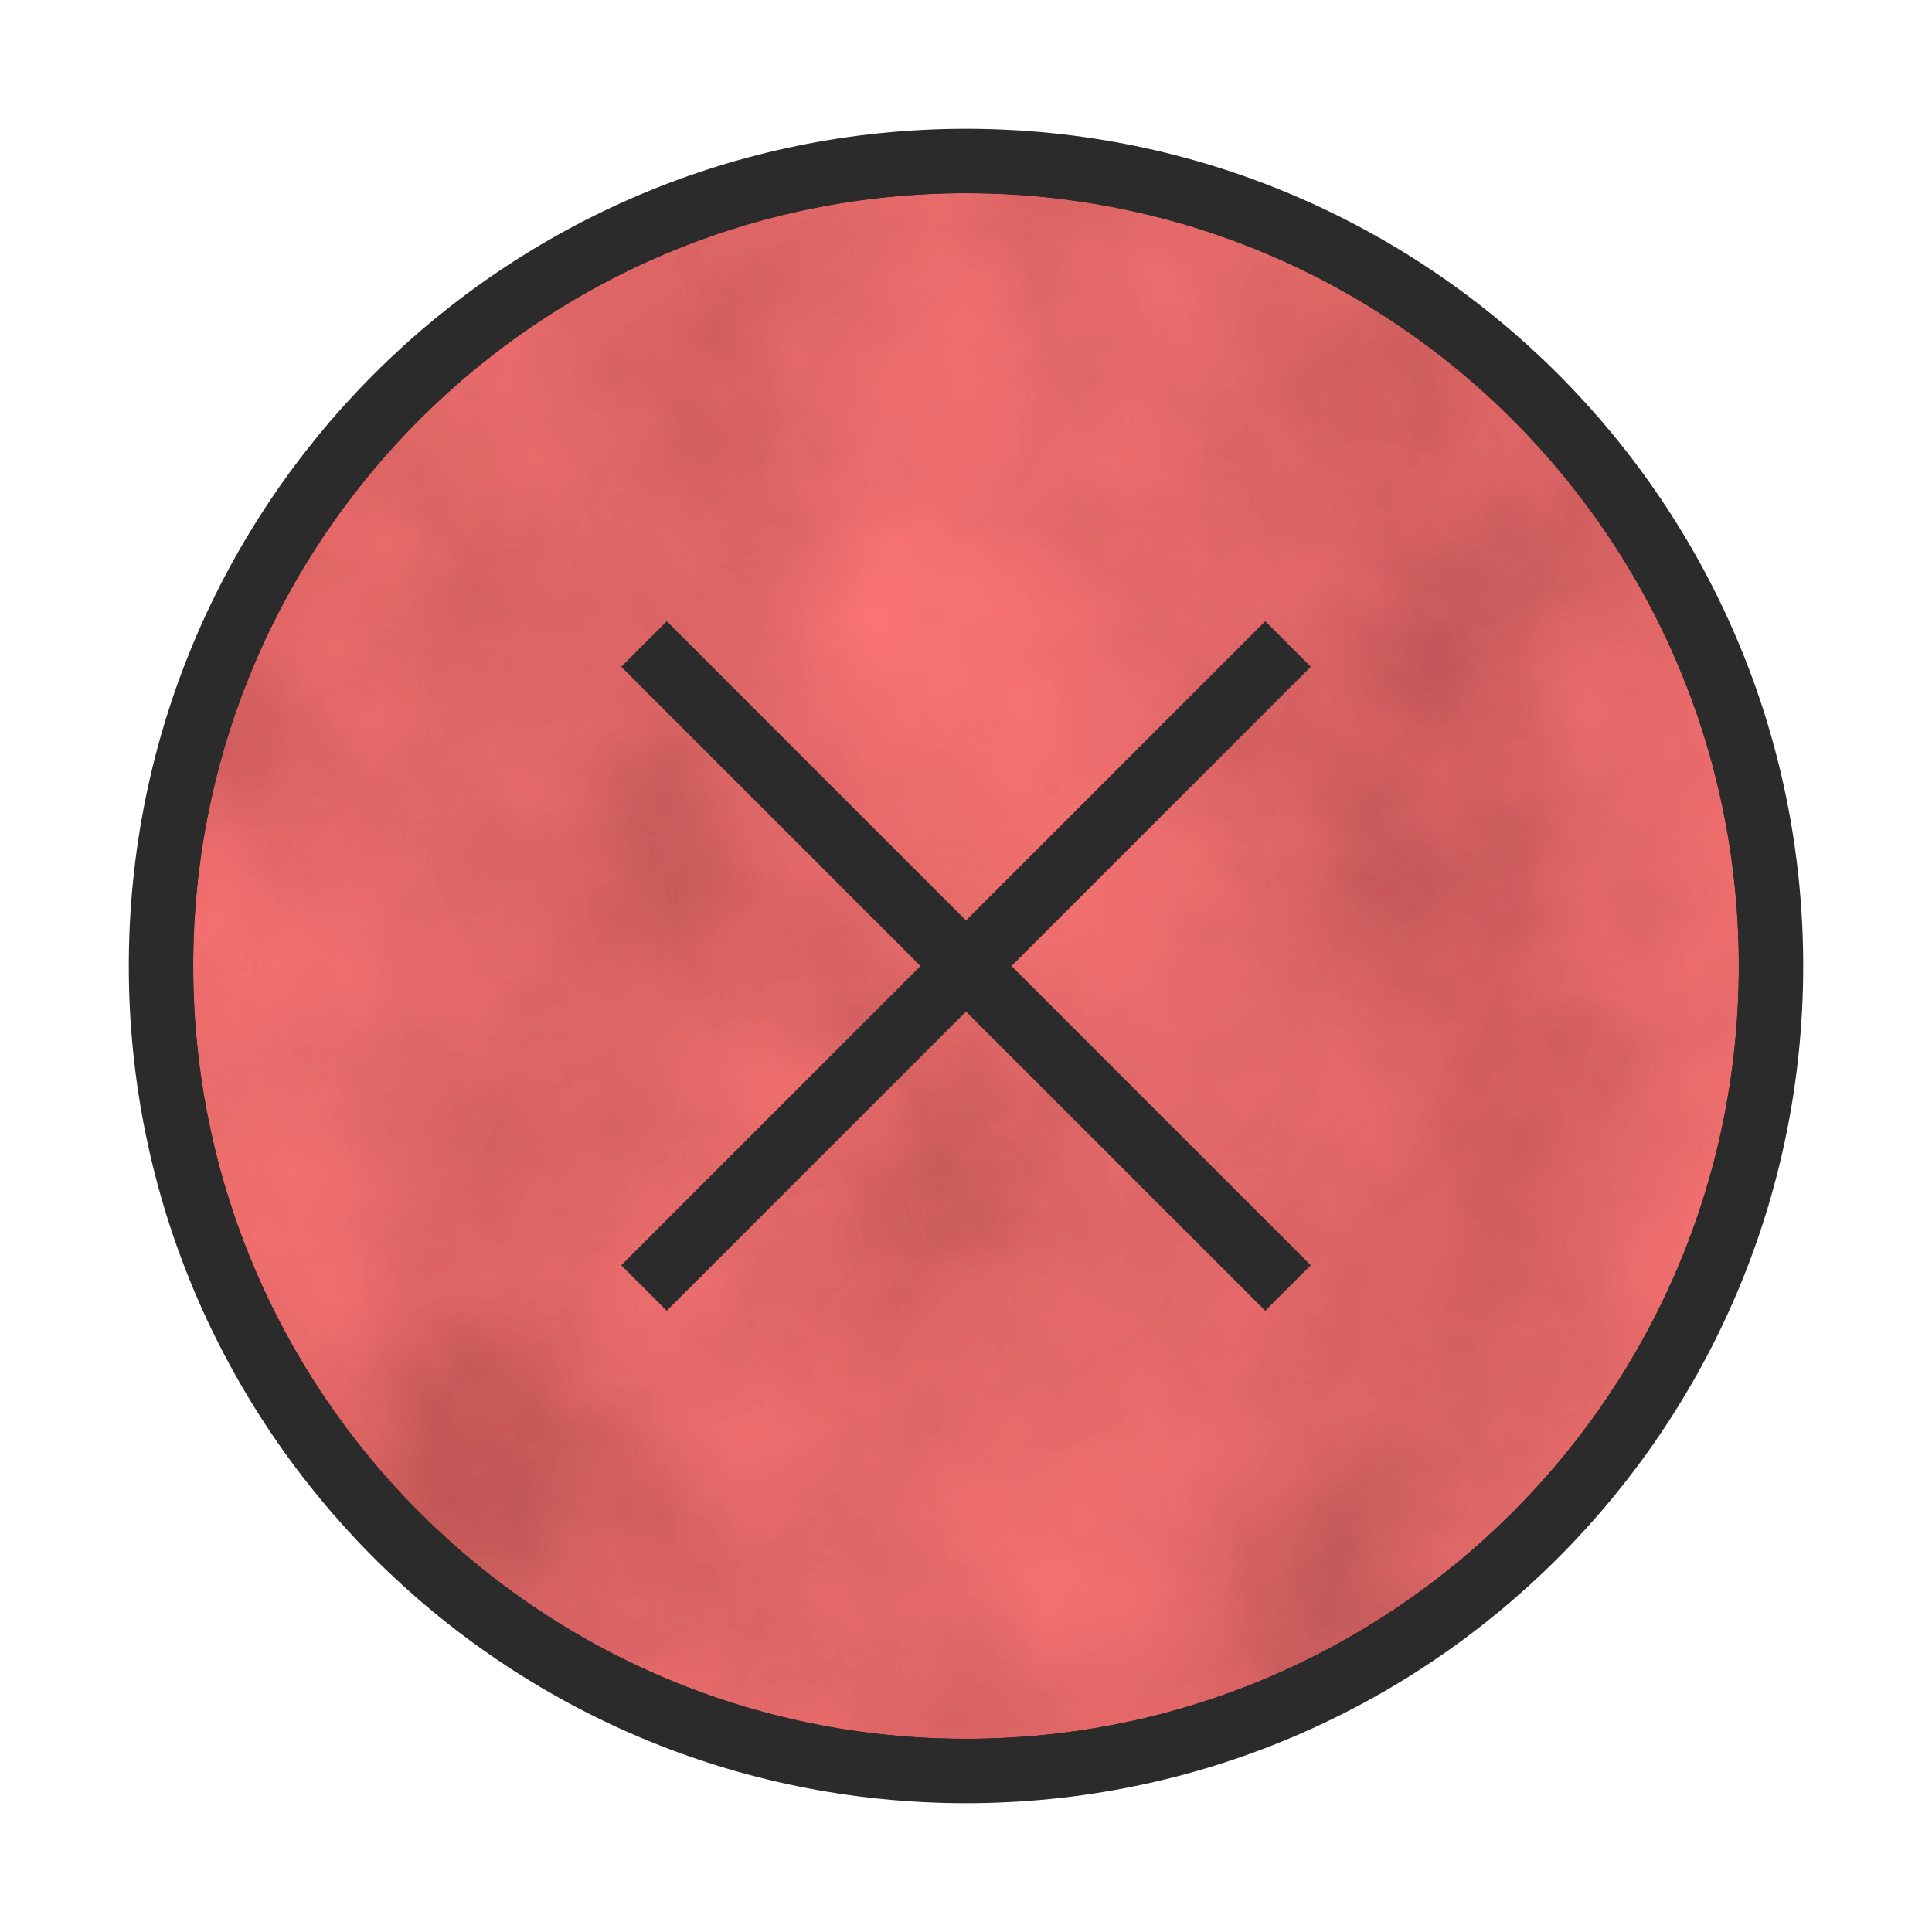
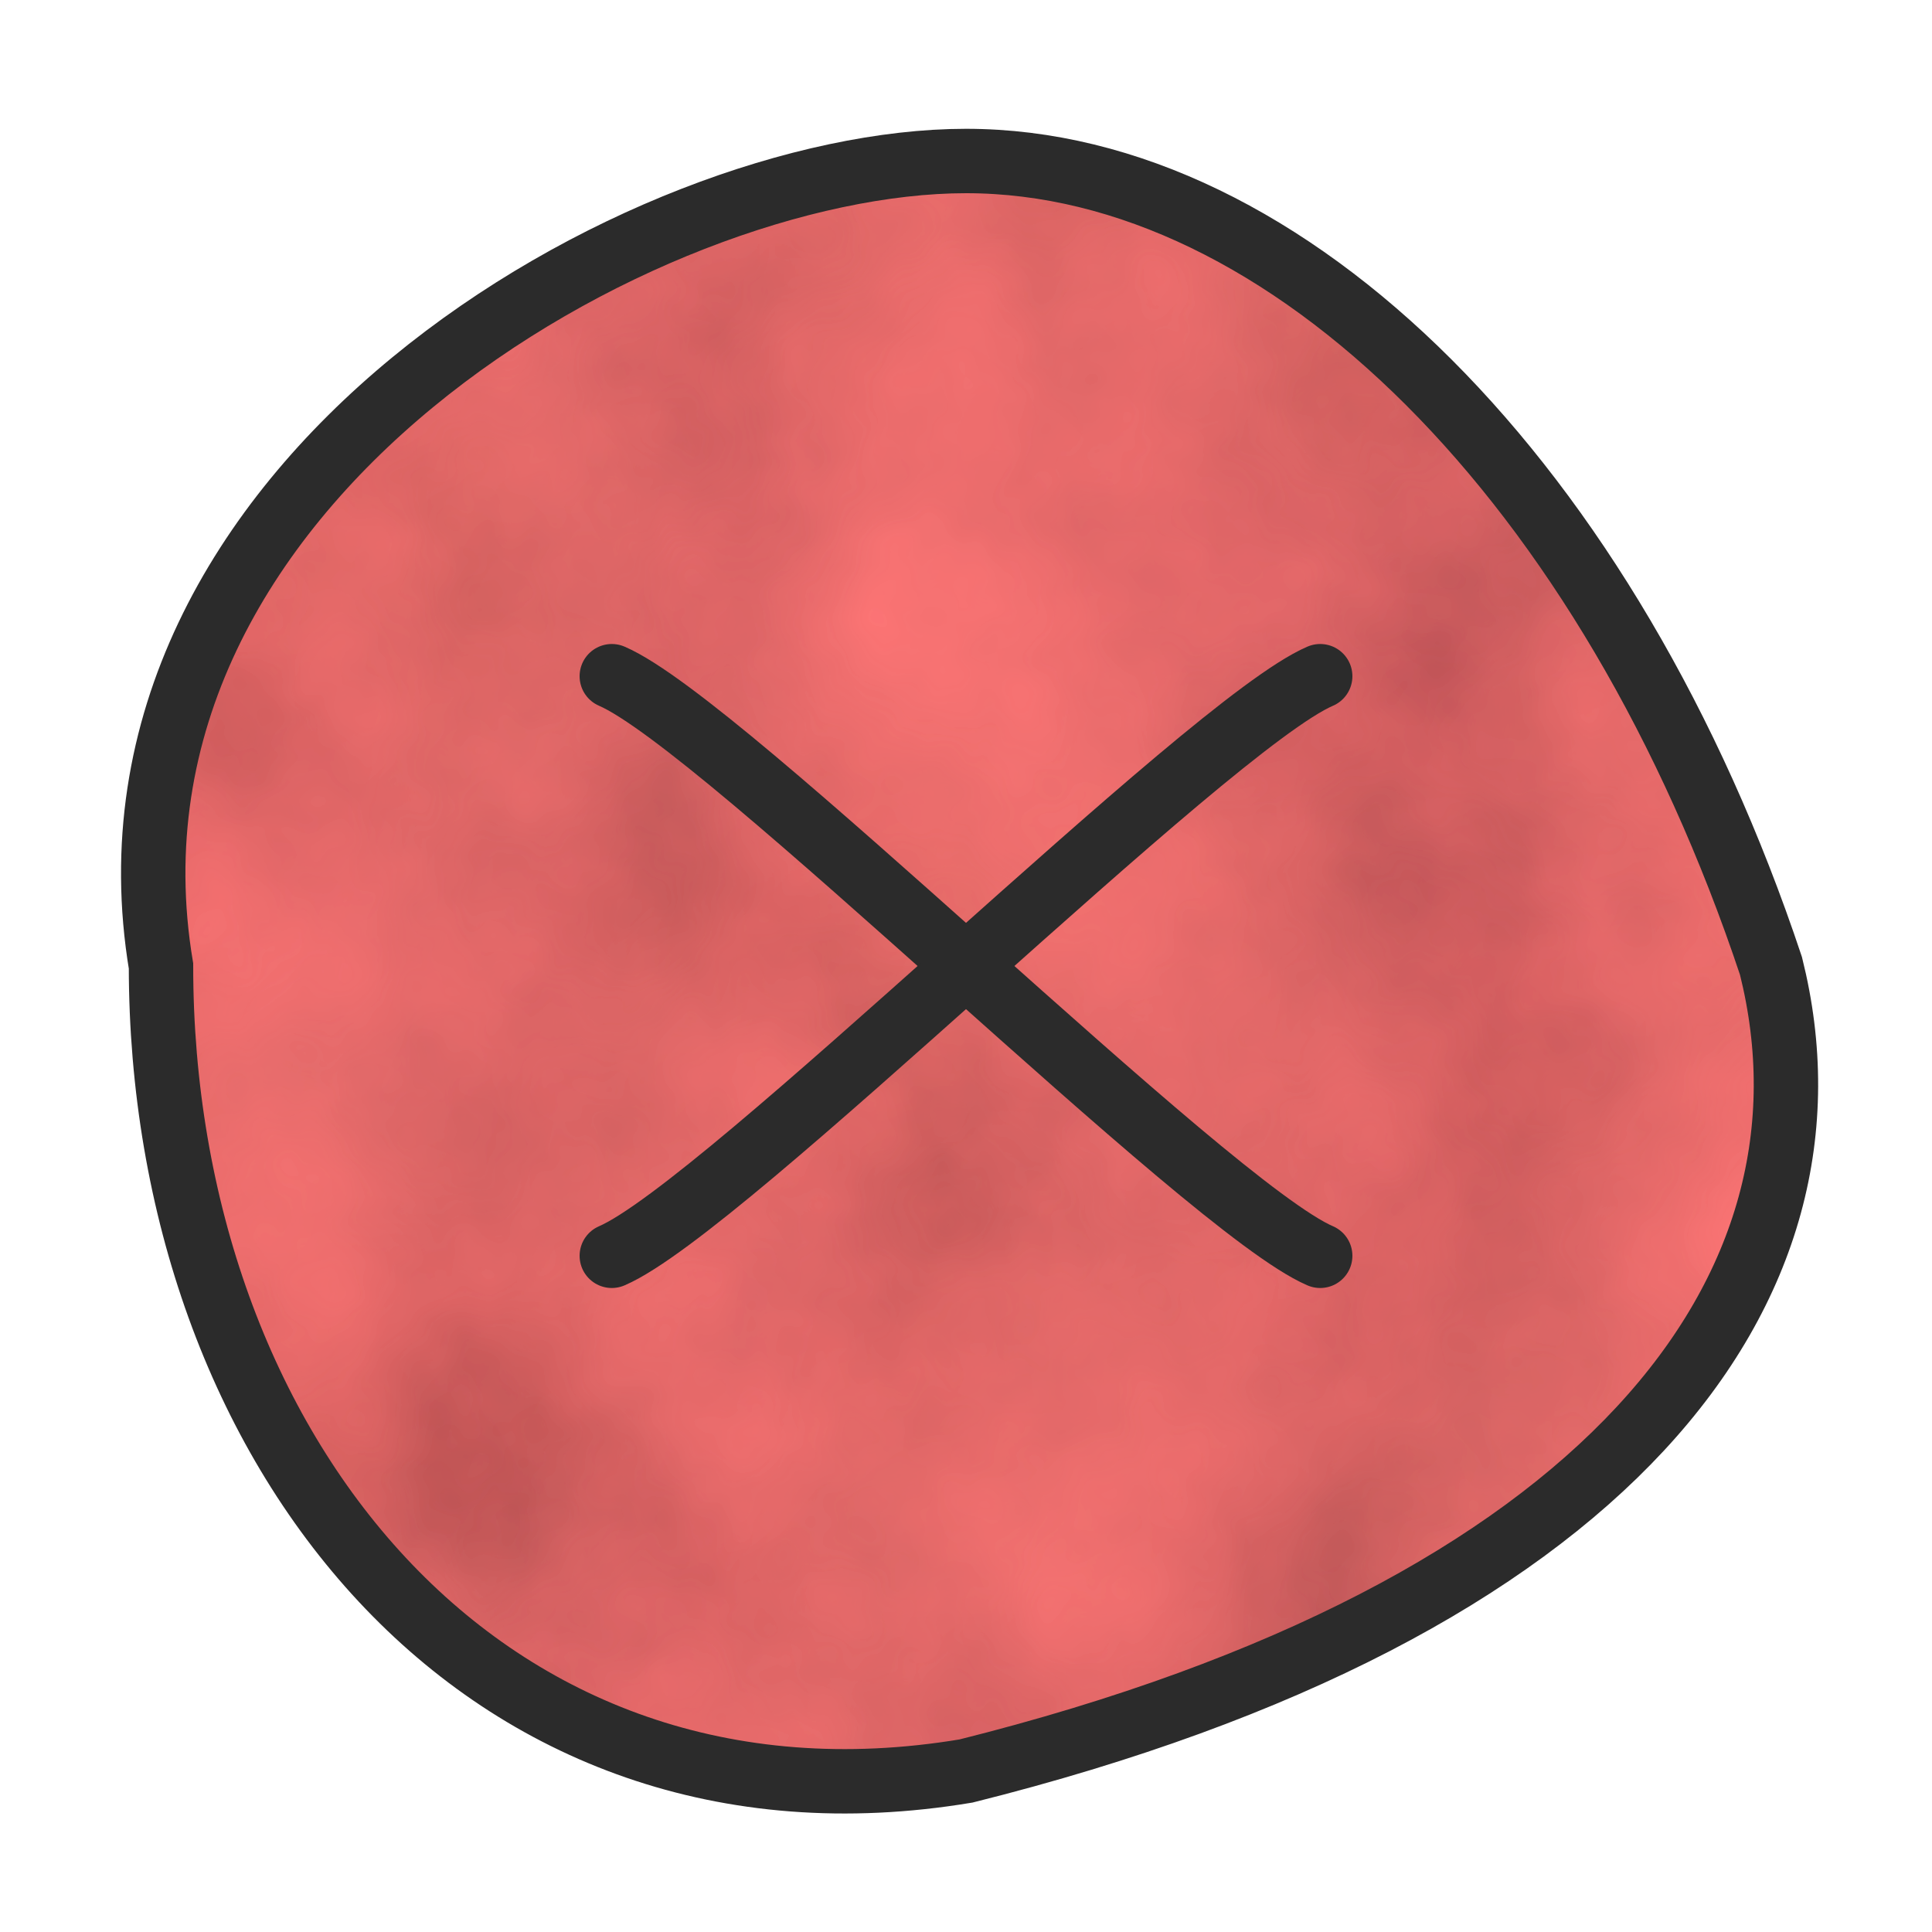
<svg xmlns="http://www.w3.org/2000/svg" viewBox="0 0 120 120">
  <defs>
    <filter id="paper-texture-x" x="-50%" y="-50%" width="200%" height="200%">
      <feTurbulence type="fractalNoise" baseFrequency="0.04" numOctaves="5" seed="1" />
      <feColorMatrix type="saturate" values="0.1" />
      <feBlend mode="multiply" in="SourceGraphic" />
    </filter>
-     <clipPath id="circle-clip">
-       <circle cx="60" cy="60" r="50" />
+     <clipPath id="wobbly-clip">
+       <path d="M60 10                      C80 10, 100 30, 110 60                      C115 80, 100 100, 60 110                      C30 115, 10 90, 10 60                      C5 30, 40 10, 60 10" />
    </clipPath>
  </defs>
  <rect x="0" y="0" width="120" height="120" fill="transparent" />
-   <g clip-path="url(#circle-clip)">
-     <circle cx="60" cy="60" r="50" fill="#ff7676" stroke="#2b2b2b" stroke-width="4" filter="url(#paper-texture-x)" />
+   <g clip-path="url(#wobbly-clip)">
+     <circle cx="60" cy="60" r="55" fill="#ff7676" filter="url(#paper-texture-x)" />
  </g>
-   <g clip-path="url(#circle-clip)">
-     <line x1="40" y1="40" x2="80" y2="80" stroke="#2b2b2b" stroke-width="4" />
-     <line x1="80" y1="40" x2="40" y2="80" stroke="#2b2b2b" stroke-width="4" />
-   </g>
-   <circle cx="60" cy="60" r="50" fill="none" stroke="#2b2b2b" stroke-width="4" />
+   <path d="M38 42 C45 45, 75 75, 82 78" stroke="#2b2b2b" stroke-width="4" stroke-linecap="round" />
+   <path d="M82 42 C75 45, 45 75, 38 78" stroke="#2b2b2b" stroke-width="4" stroke-linecap="round" />
+   <path d="M60 10              C80 10, 100 30, 110 60              C115 80, 100 100, 60 110              C30 115, 10 90, 10 60              C5 30, 40 10, 60 10" fill="none" stroke="#2b2b2b" stroke-width="4" />
</svg>
